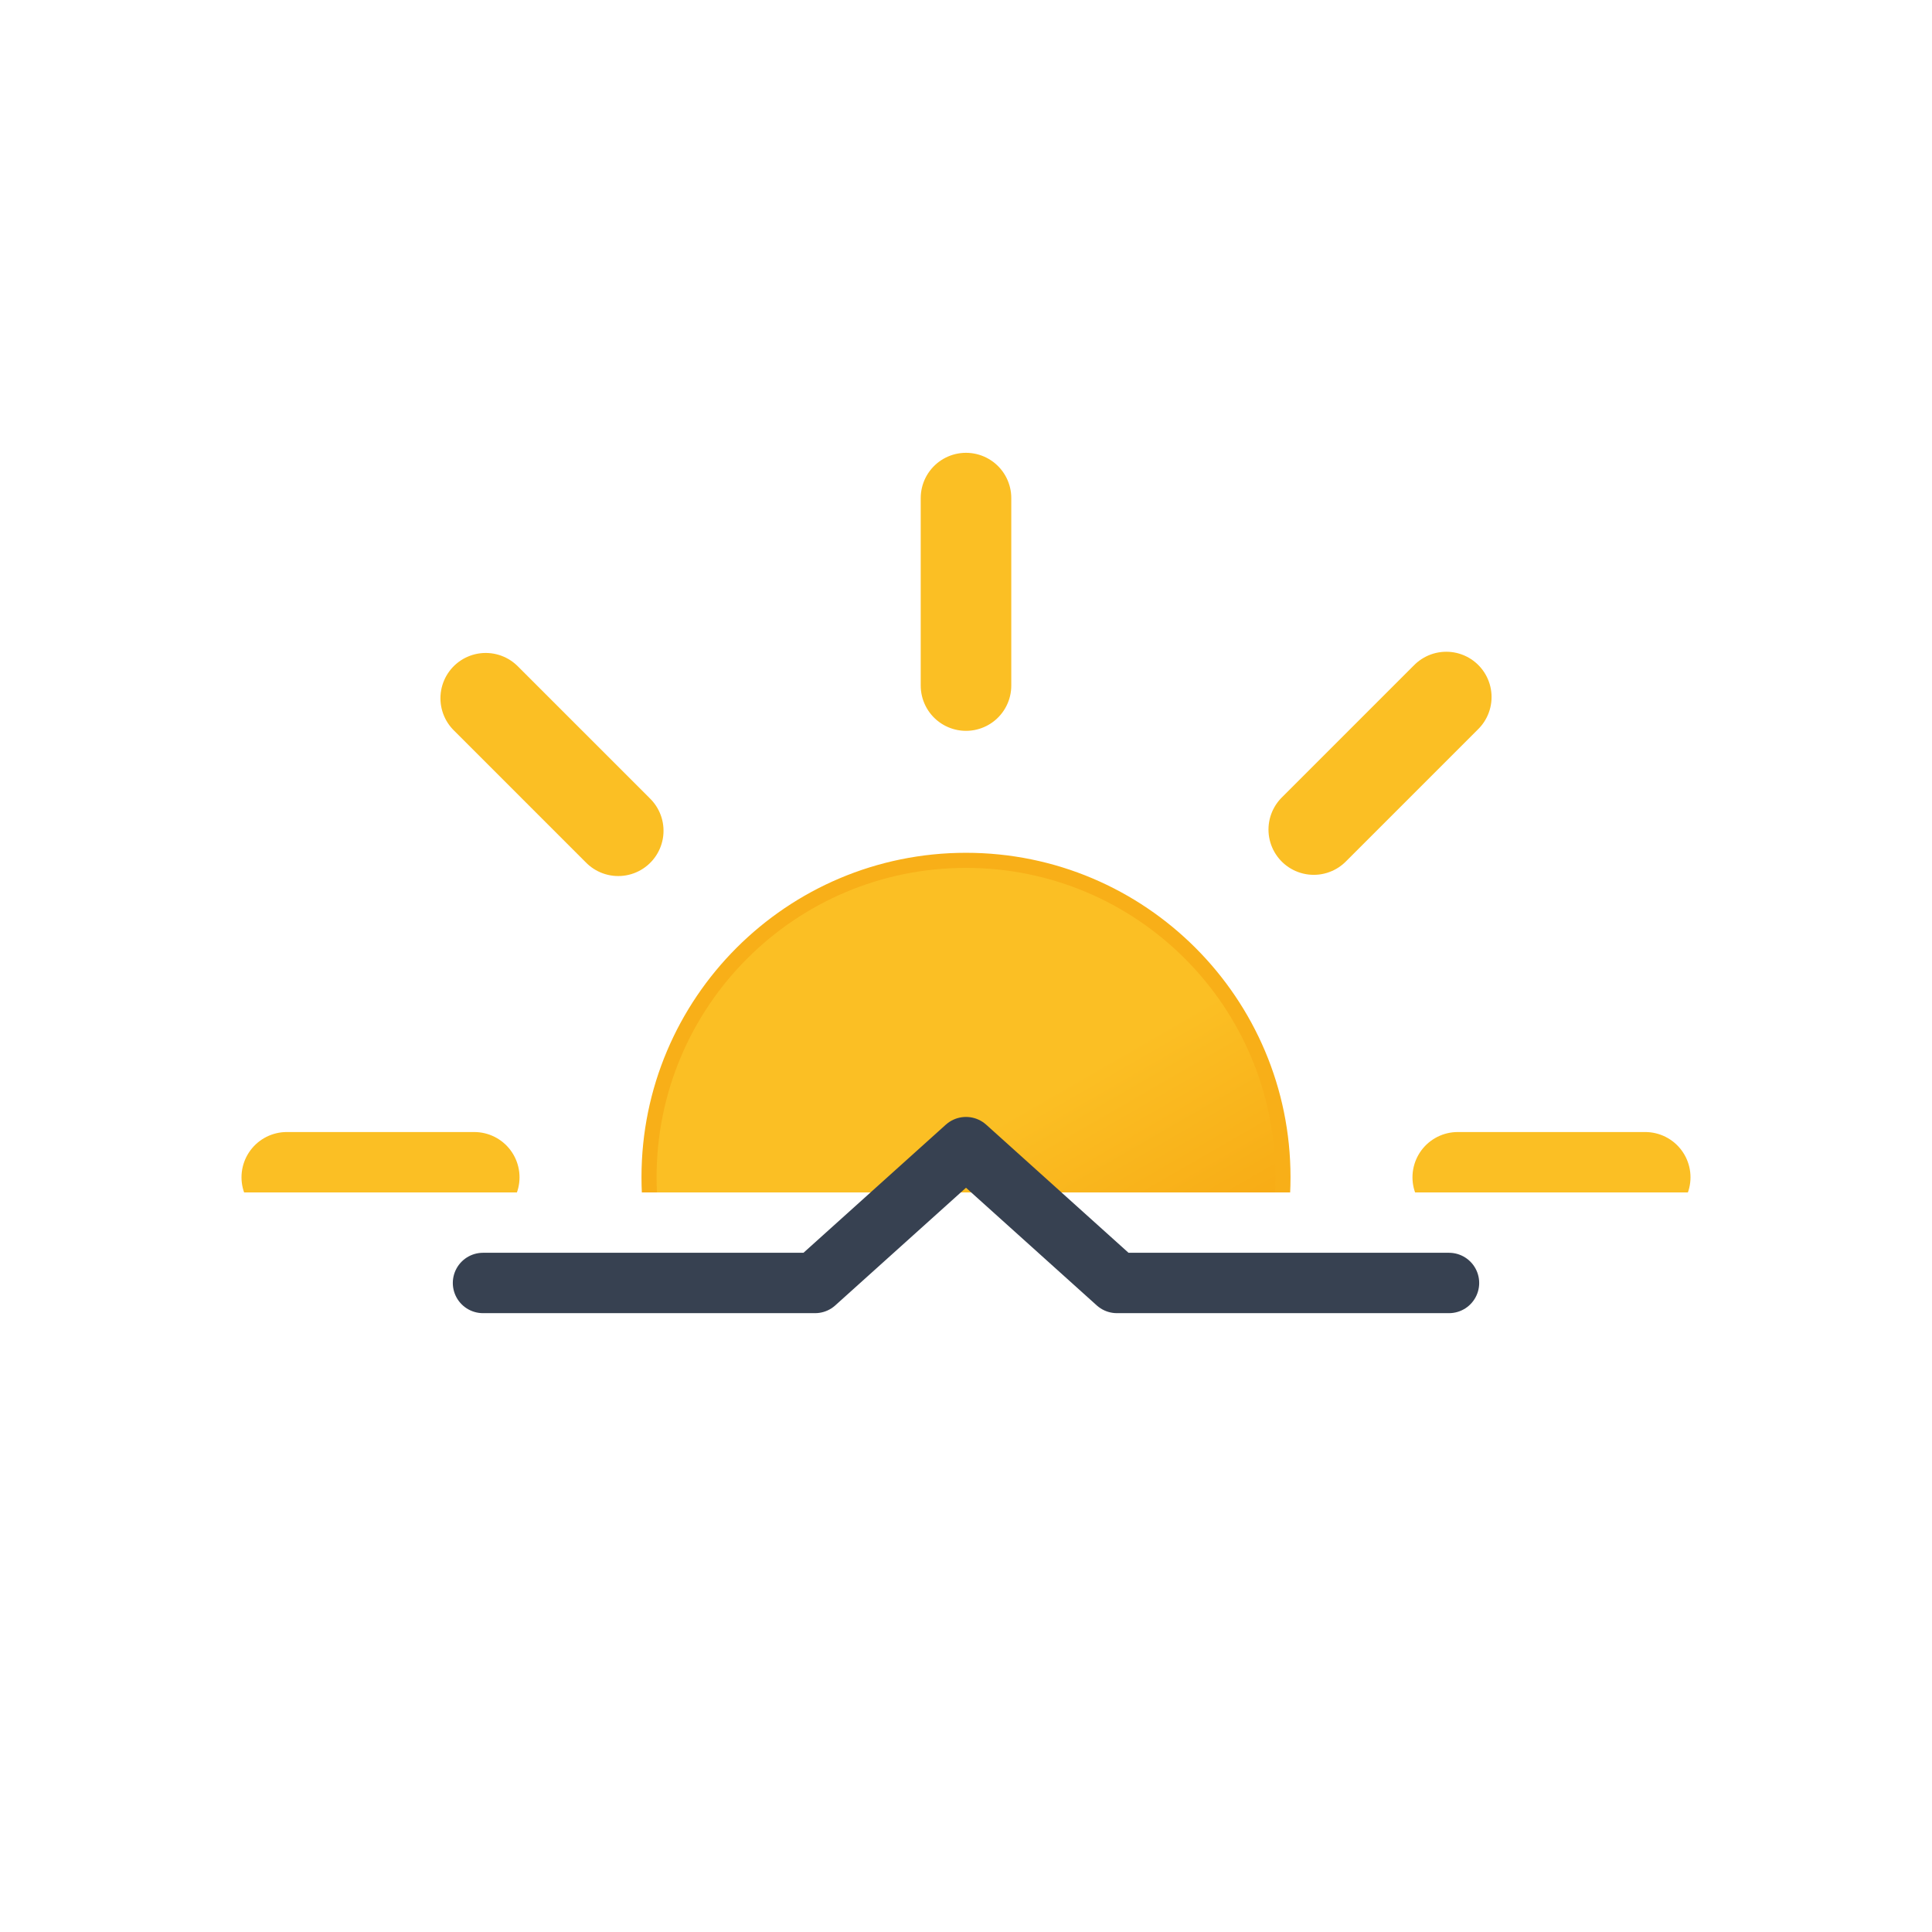
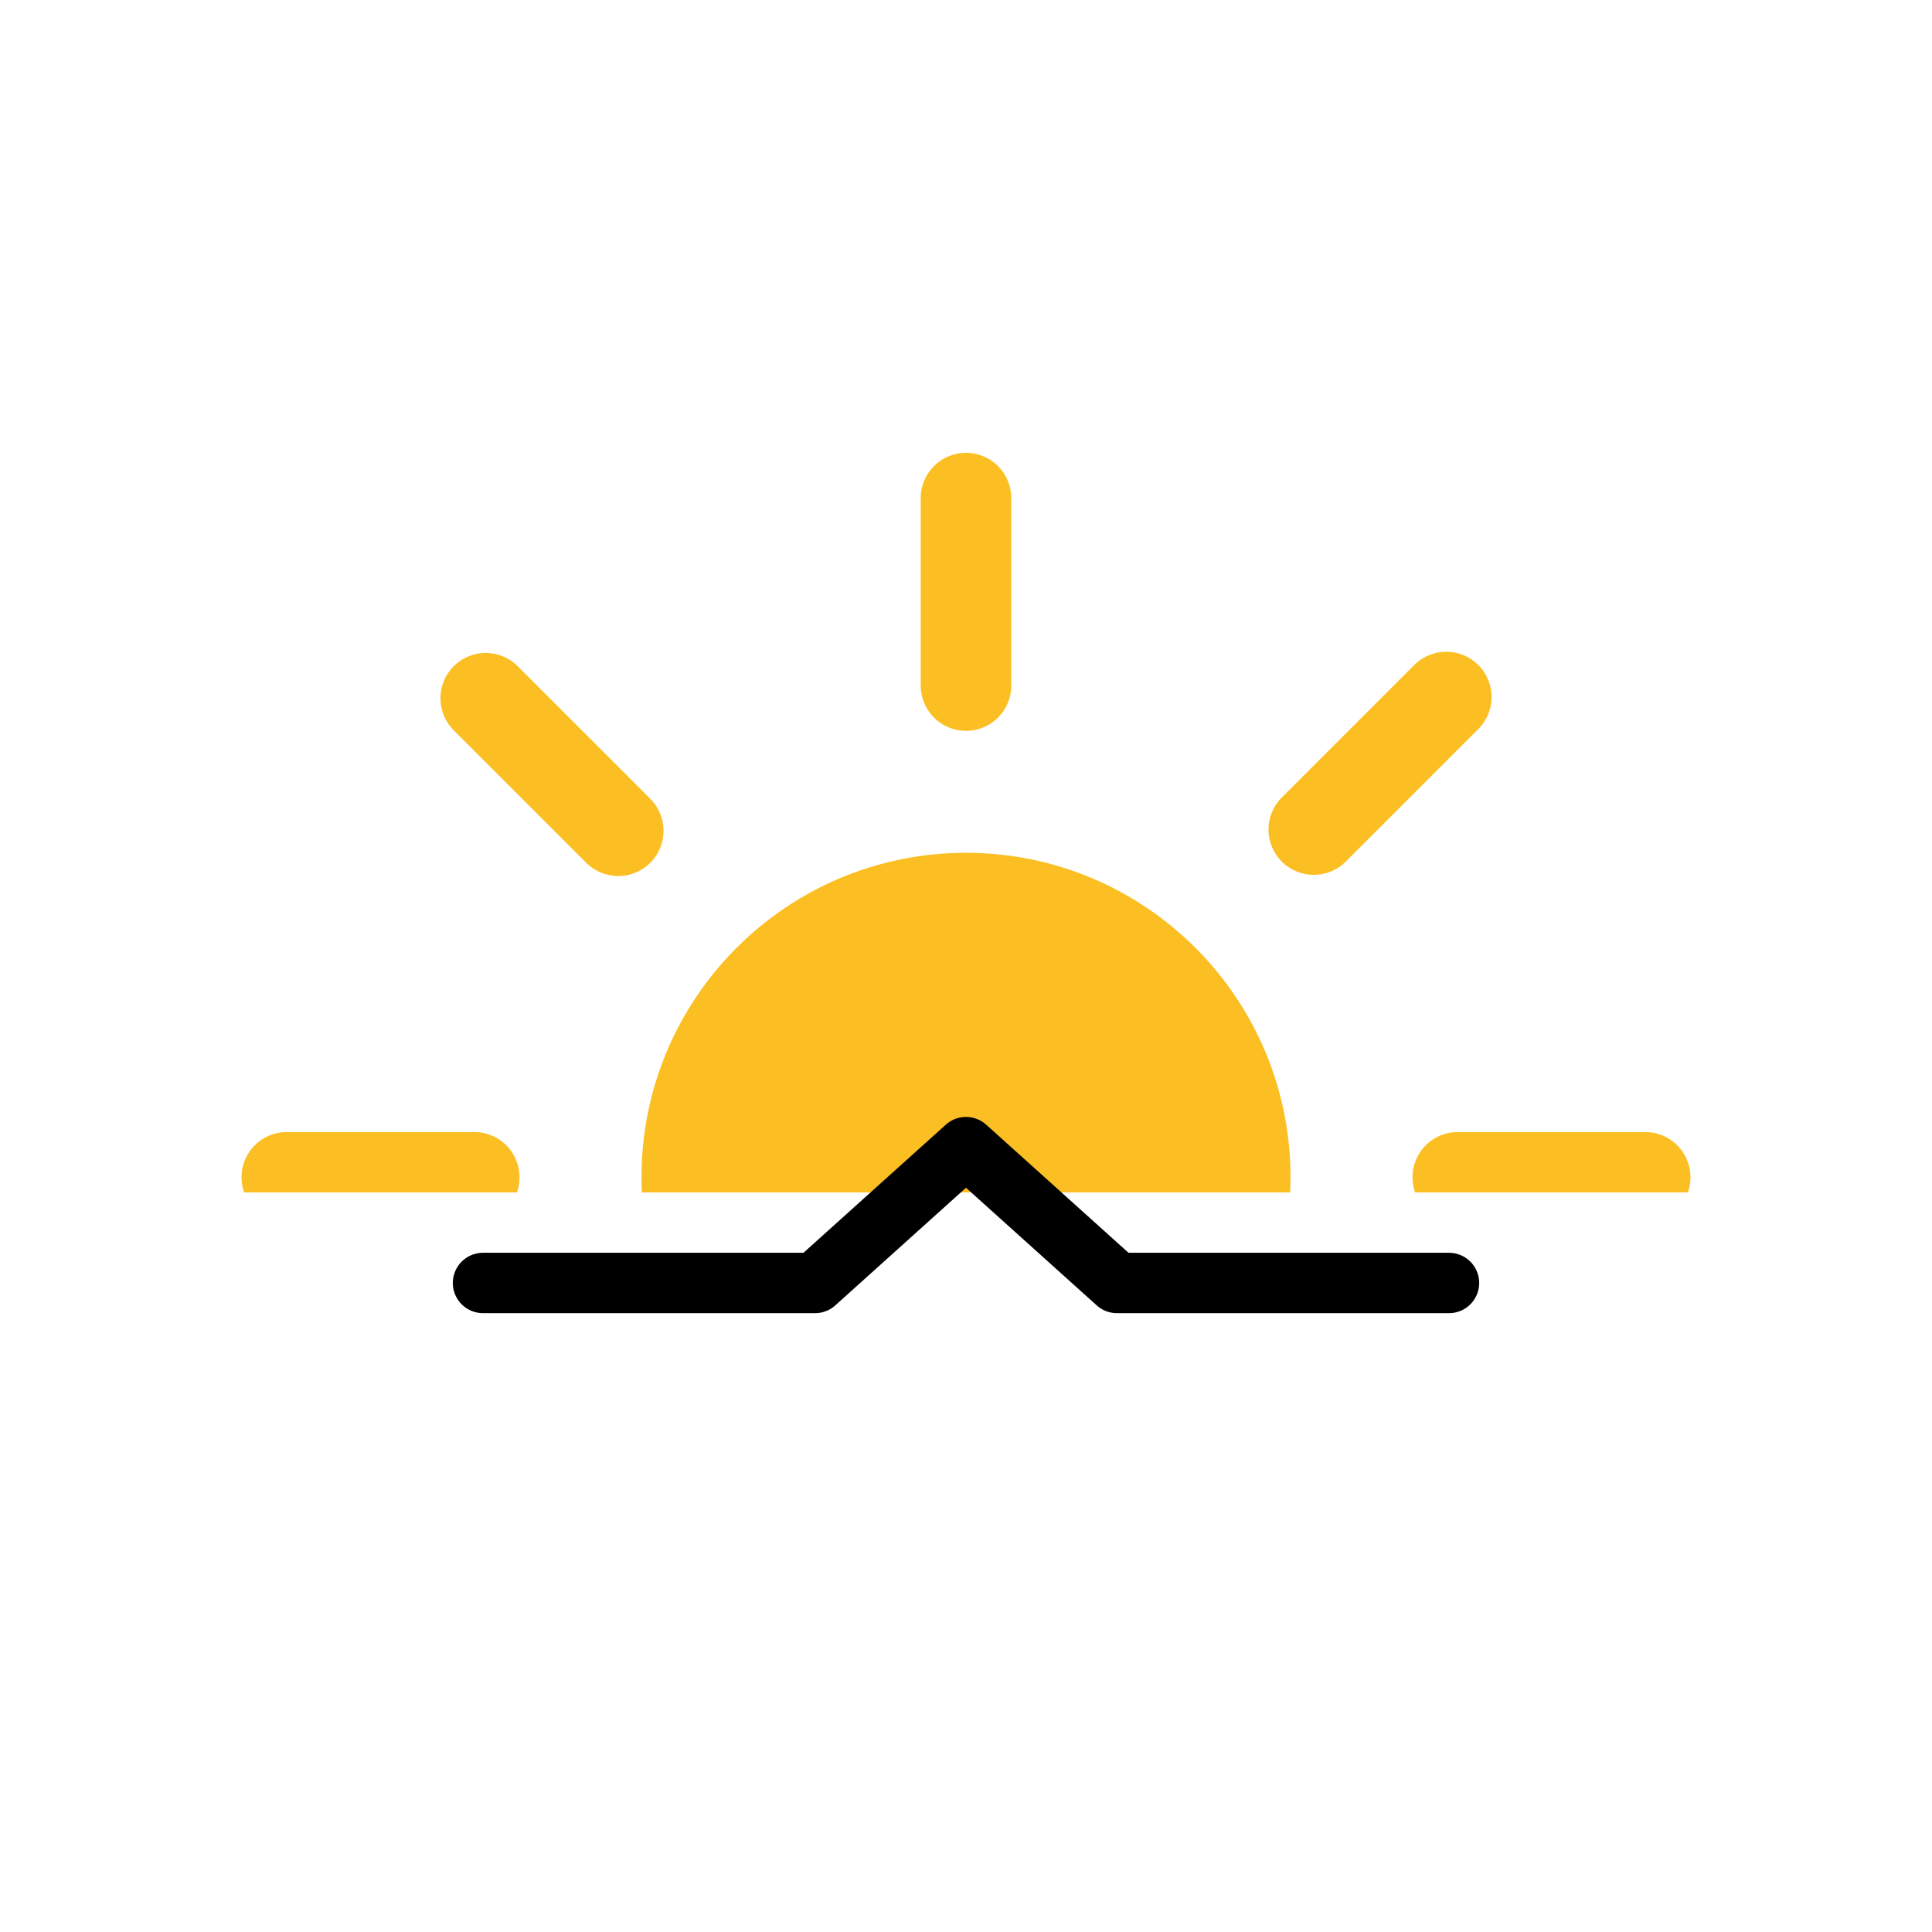
<svg xmlns="http://www.w3.org/2000/svg" viewBox="0 0 64 64">
-   <defs>
-     <linearGradient id="b" x1="26.75" x2="37.25" y1="29.91" y2="48.09" gradientUnits="userSpaceOnUse">
-       <stop offset="0" stop-color="#fbbf24" />
-       <stop offset=".45" stop-color="#fbbf24" />
-       <stop offset="1" stop-color="#f59e0b" />
-     </linearGradient>
-     <clipPath id="a">
-       <path fill="none" d="M0 7.5h64v32H0z" />
-     </clipPath>
-   </defs>
+   <clipPath id="a">
+     <path fill="none" d="M0 7.5h64v32H0z" />
+   </clipPath>
  <g stroke-miterlimit="10" clip-path="url(#a)">
-     <circle cx="32" cy="39" r="10.5" fill="url(#b)" stroke="#f8af18" stroke-width=".5" />
+     <circle cx="32" cy="39" r="10.5" fill="#fbbf24" stroke="#fbbf24" stroke-width=".5" />
    <path fill="none" stroke="#fbbf24" stroke-linecap="round" stroke-width="3" d="M32 22.71V16.5m0 45v-6.21m11.52-27.81l4.39-4.39M16.09 54.91l4.39-4.39m0-23l-4.39-4.39m31.82 31.78l-4.39-4.39M15.71 39H9.5m45 0h-6.21">
      <animateTransform attributeName="transform" dur="45s" repeatCount="indefinite" type="rotate" values="0 32 39; 360 32 39" />
    </path>
  </g>
-   <path fill="none" stroke="#374151" stroke-linecap="round" stroke-linejoin="round" stroke-width="2" d="M16 42.5h11l5-4.5 5 4.5h11" />
+   <path fill="none" stroke="black" stroke-linecap="round" stroke-linejoin="round" stroke-width="2" d="M16 42.5h11l5-4.5 5 4.5h11" />
</svg>
